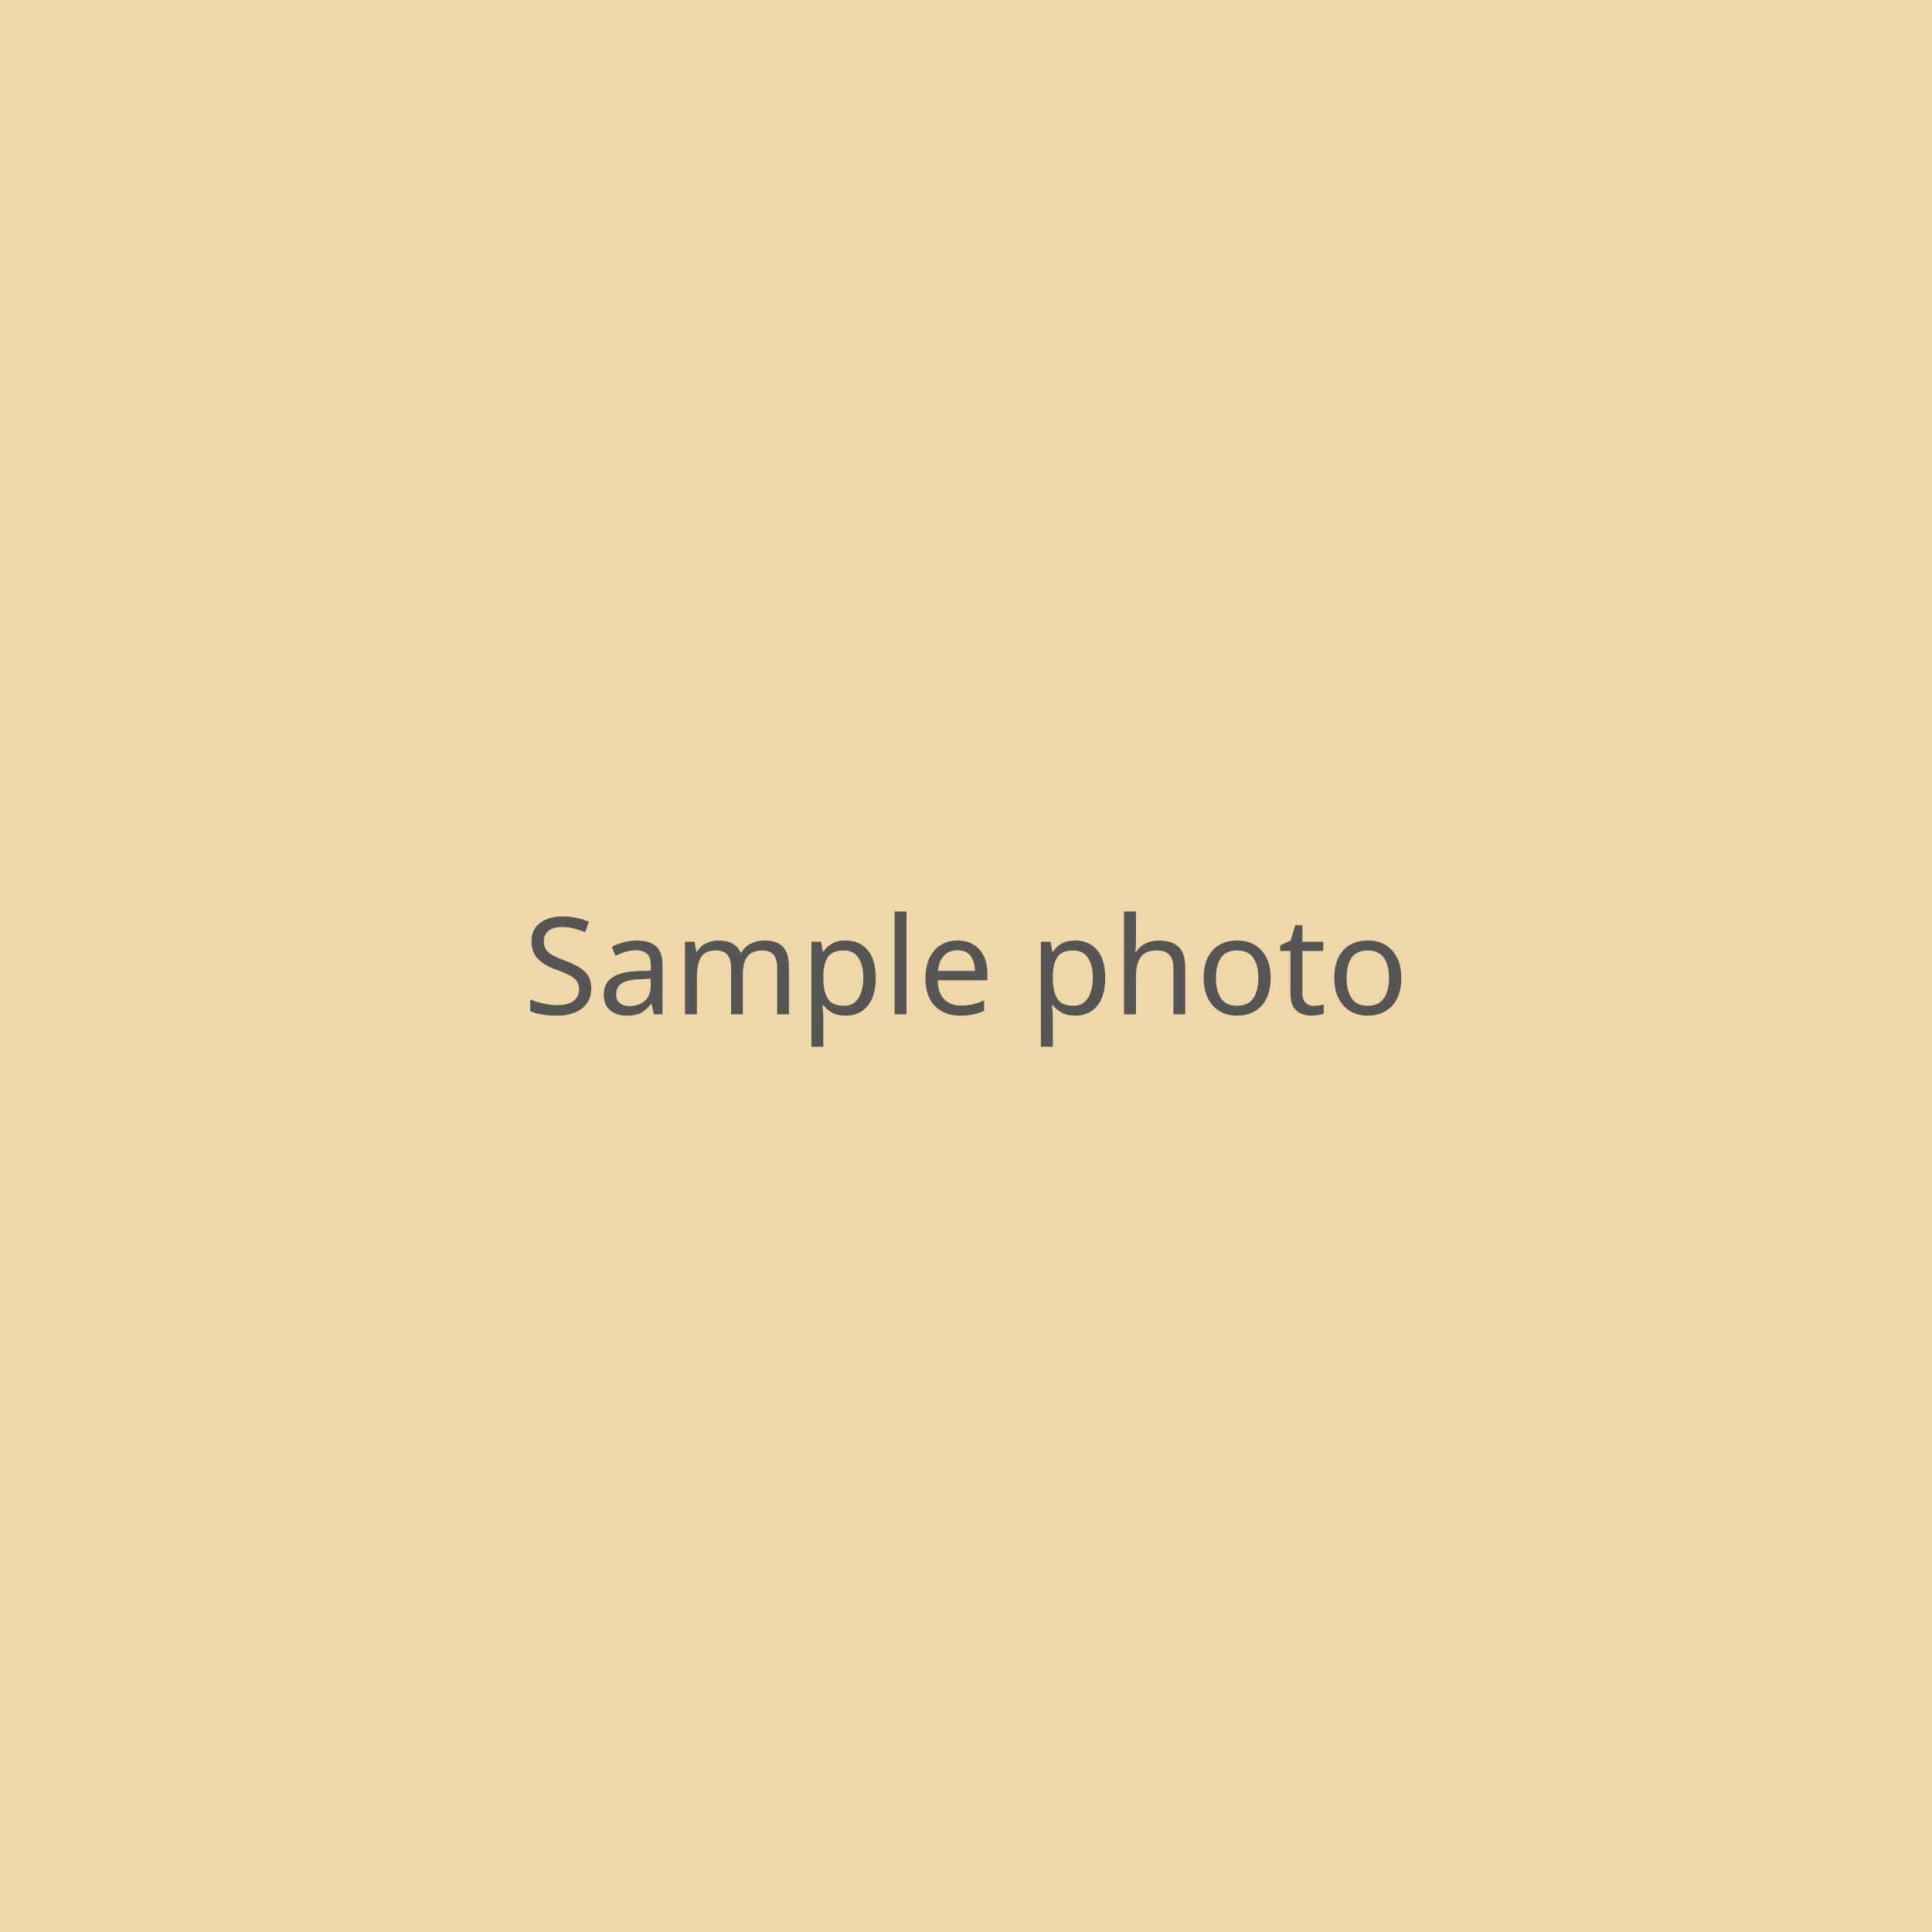
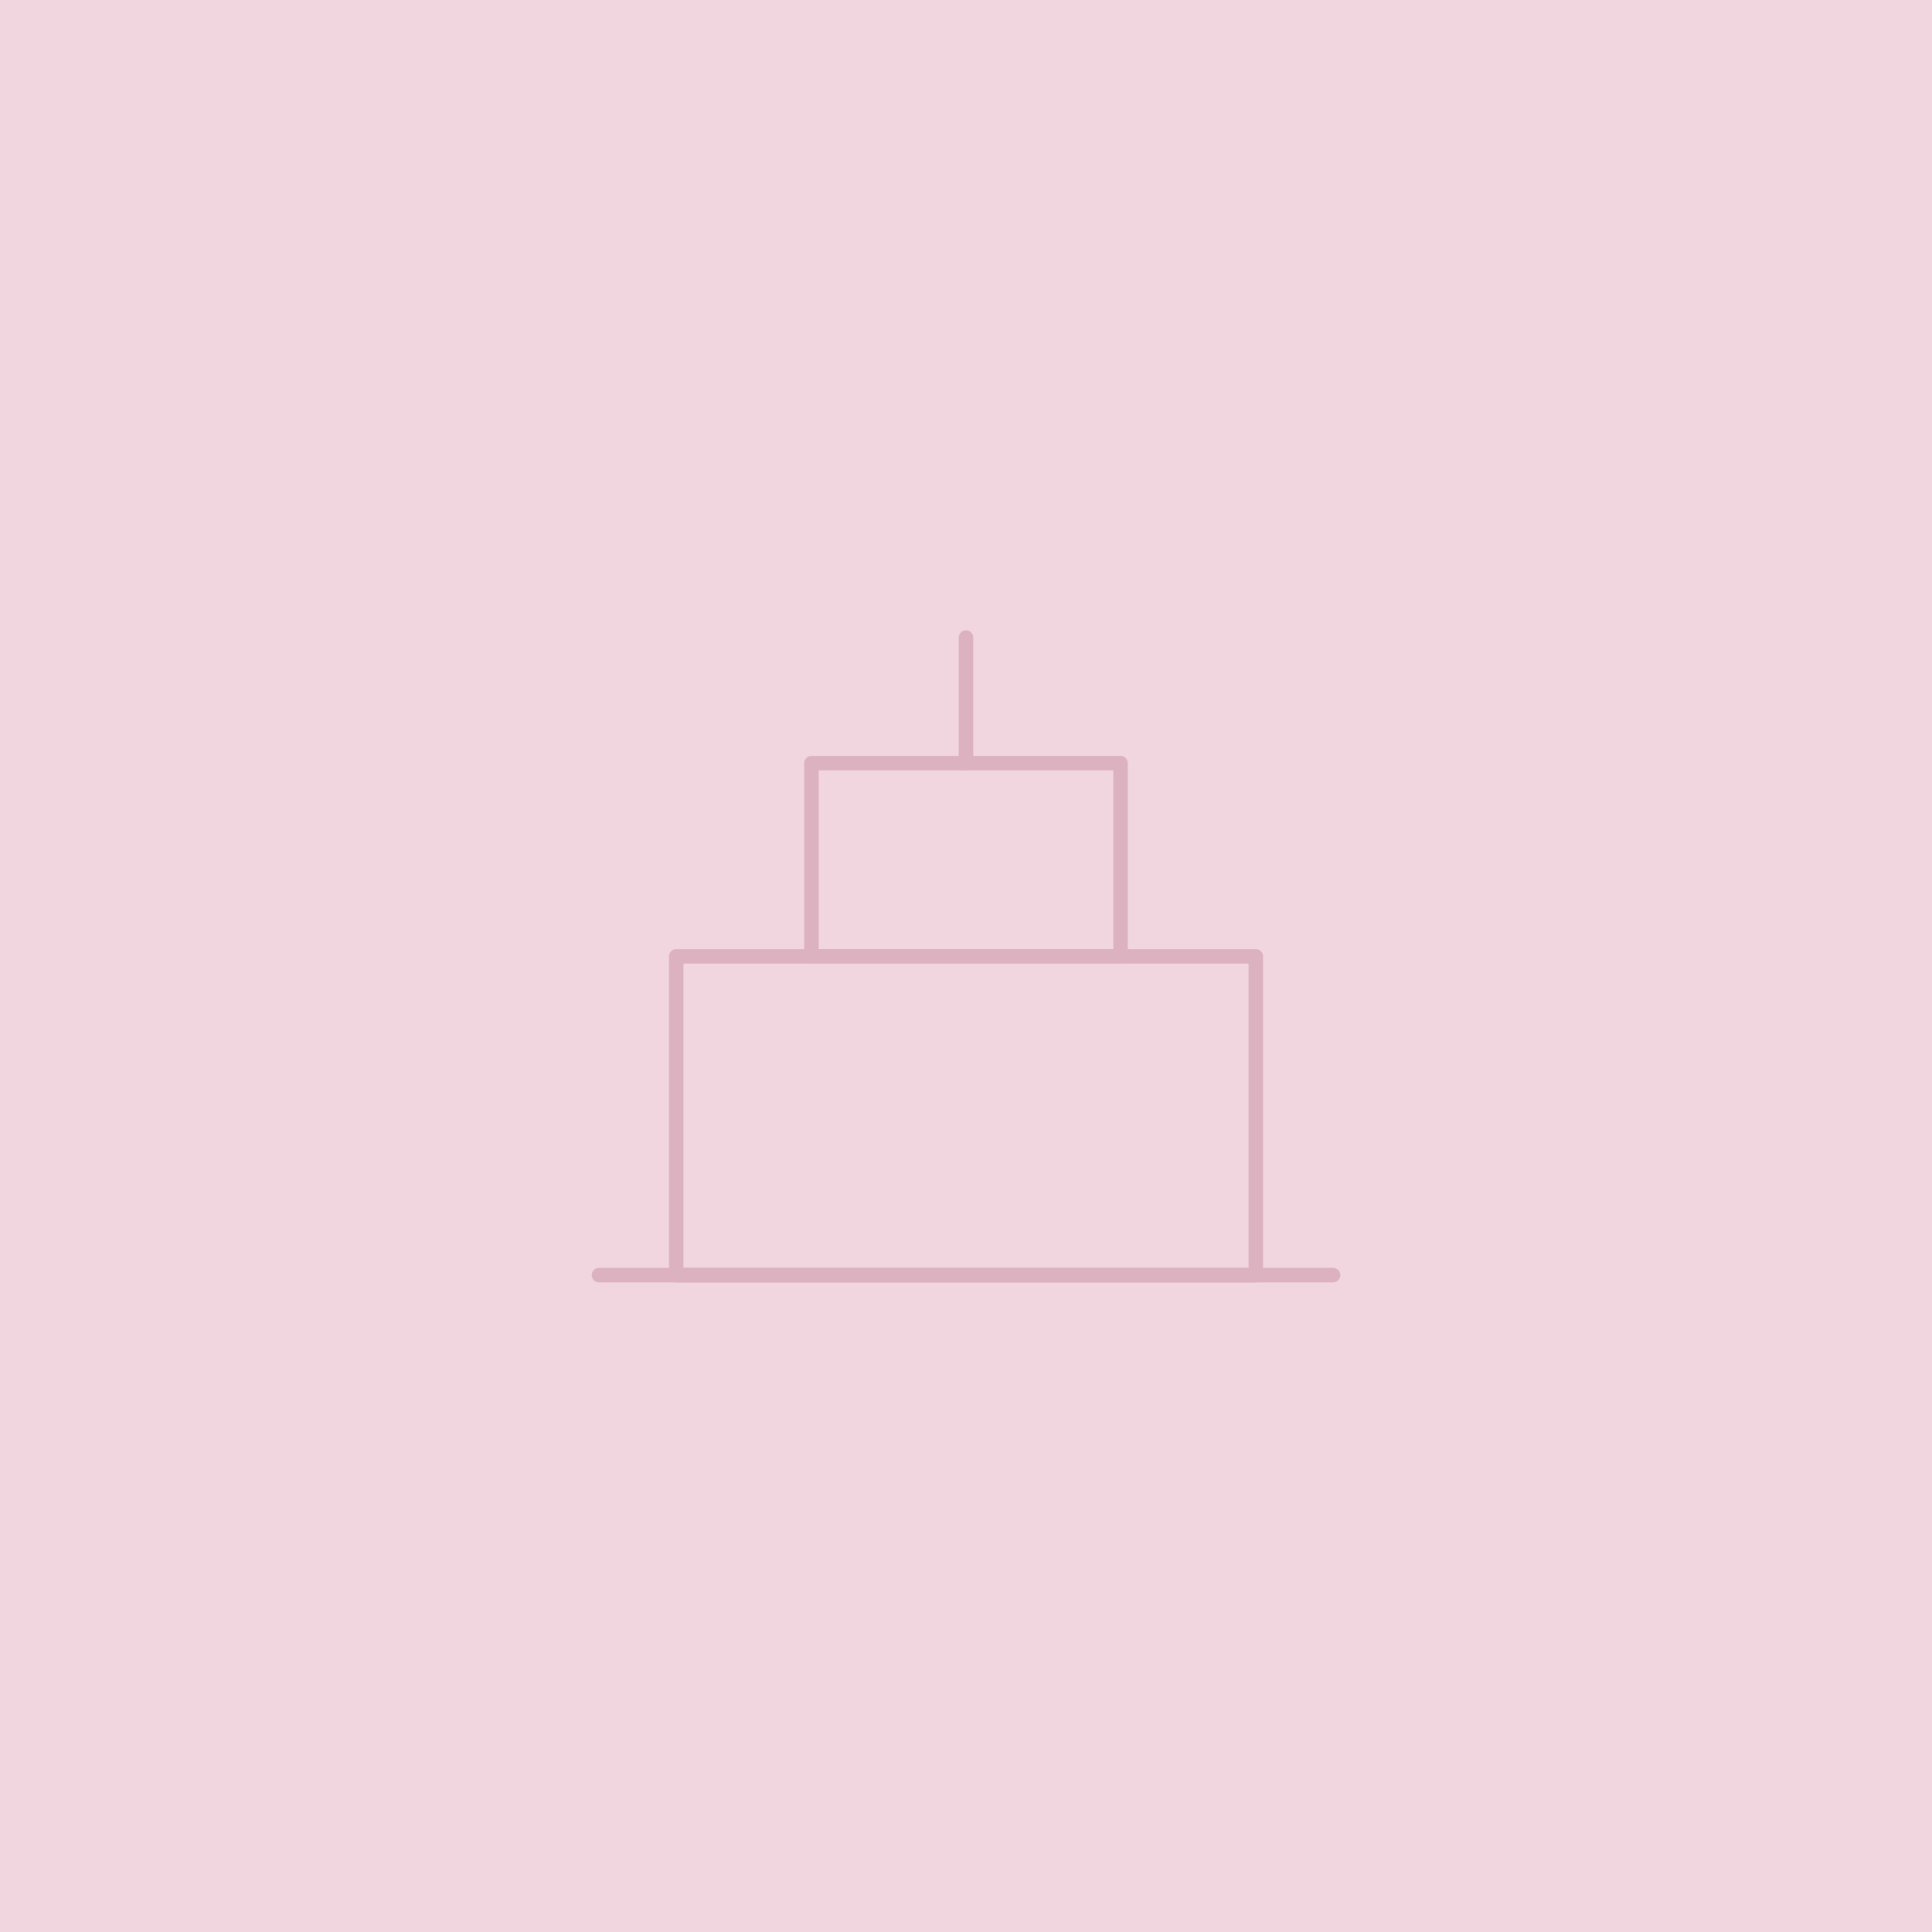
<svg xmlns="http://www.w3.org/2000/svg" viewBox="0 0 400 400">
-   <rect width="400" height="400" fill="#efd8a7" />
-   <text x="200" y="210" font-size="28" text-anchor="middle" font-family="sans-serif" fill="#555">Sample photo</text>
+   <rect width="400" height="400" fill="#F1D6DF" />
+   <g fill="none" stroke="#DDB2C0" stroke-width="3" stroke-linejoin="round" stroke-linecap="round">
+     <path d="M200 132v26" />
+     <rect x="168" y="158" width="64" height="40" />
+     <rect x="140" y="198" width="120" height="66" />
+     <path d="M124 264h152" />
+   </g>
</svg>
